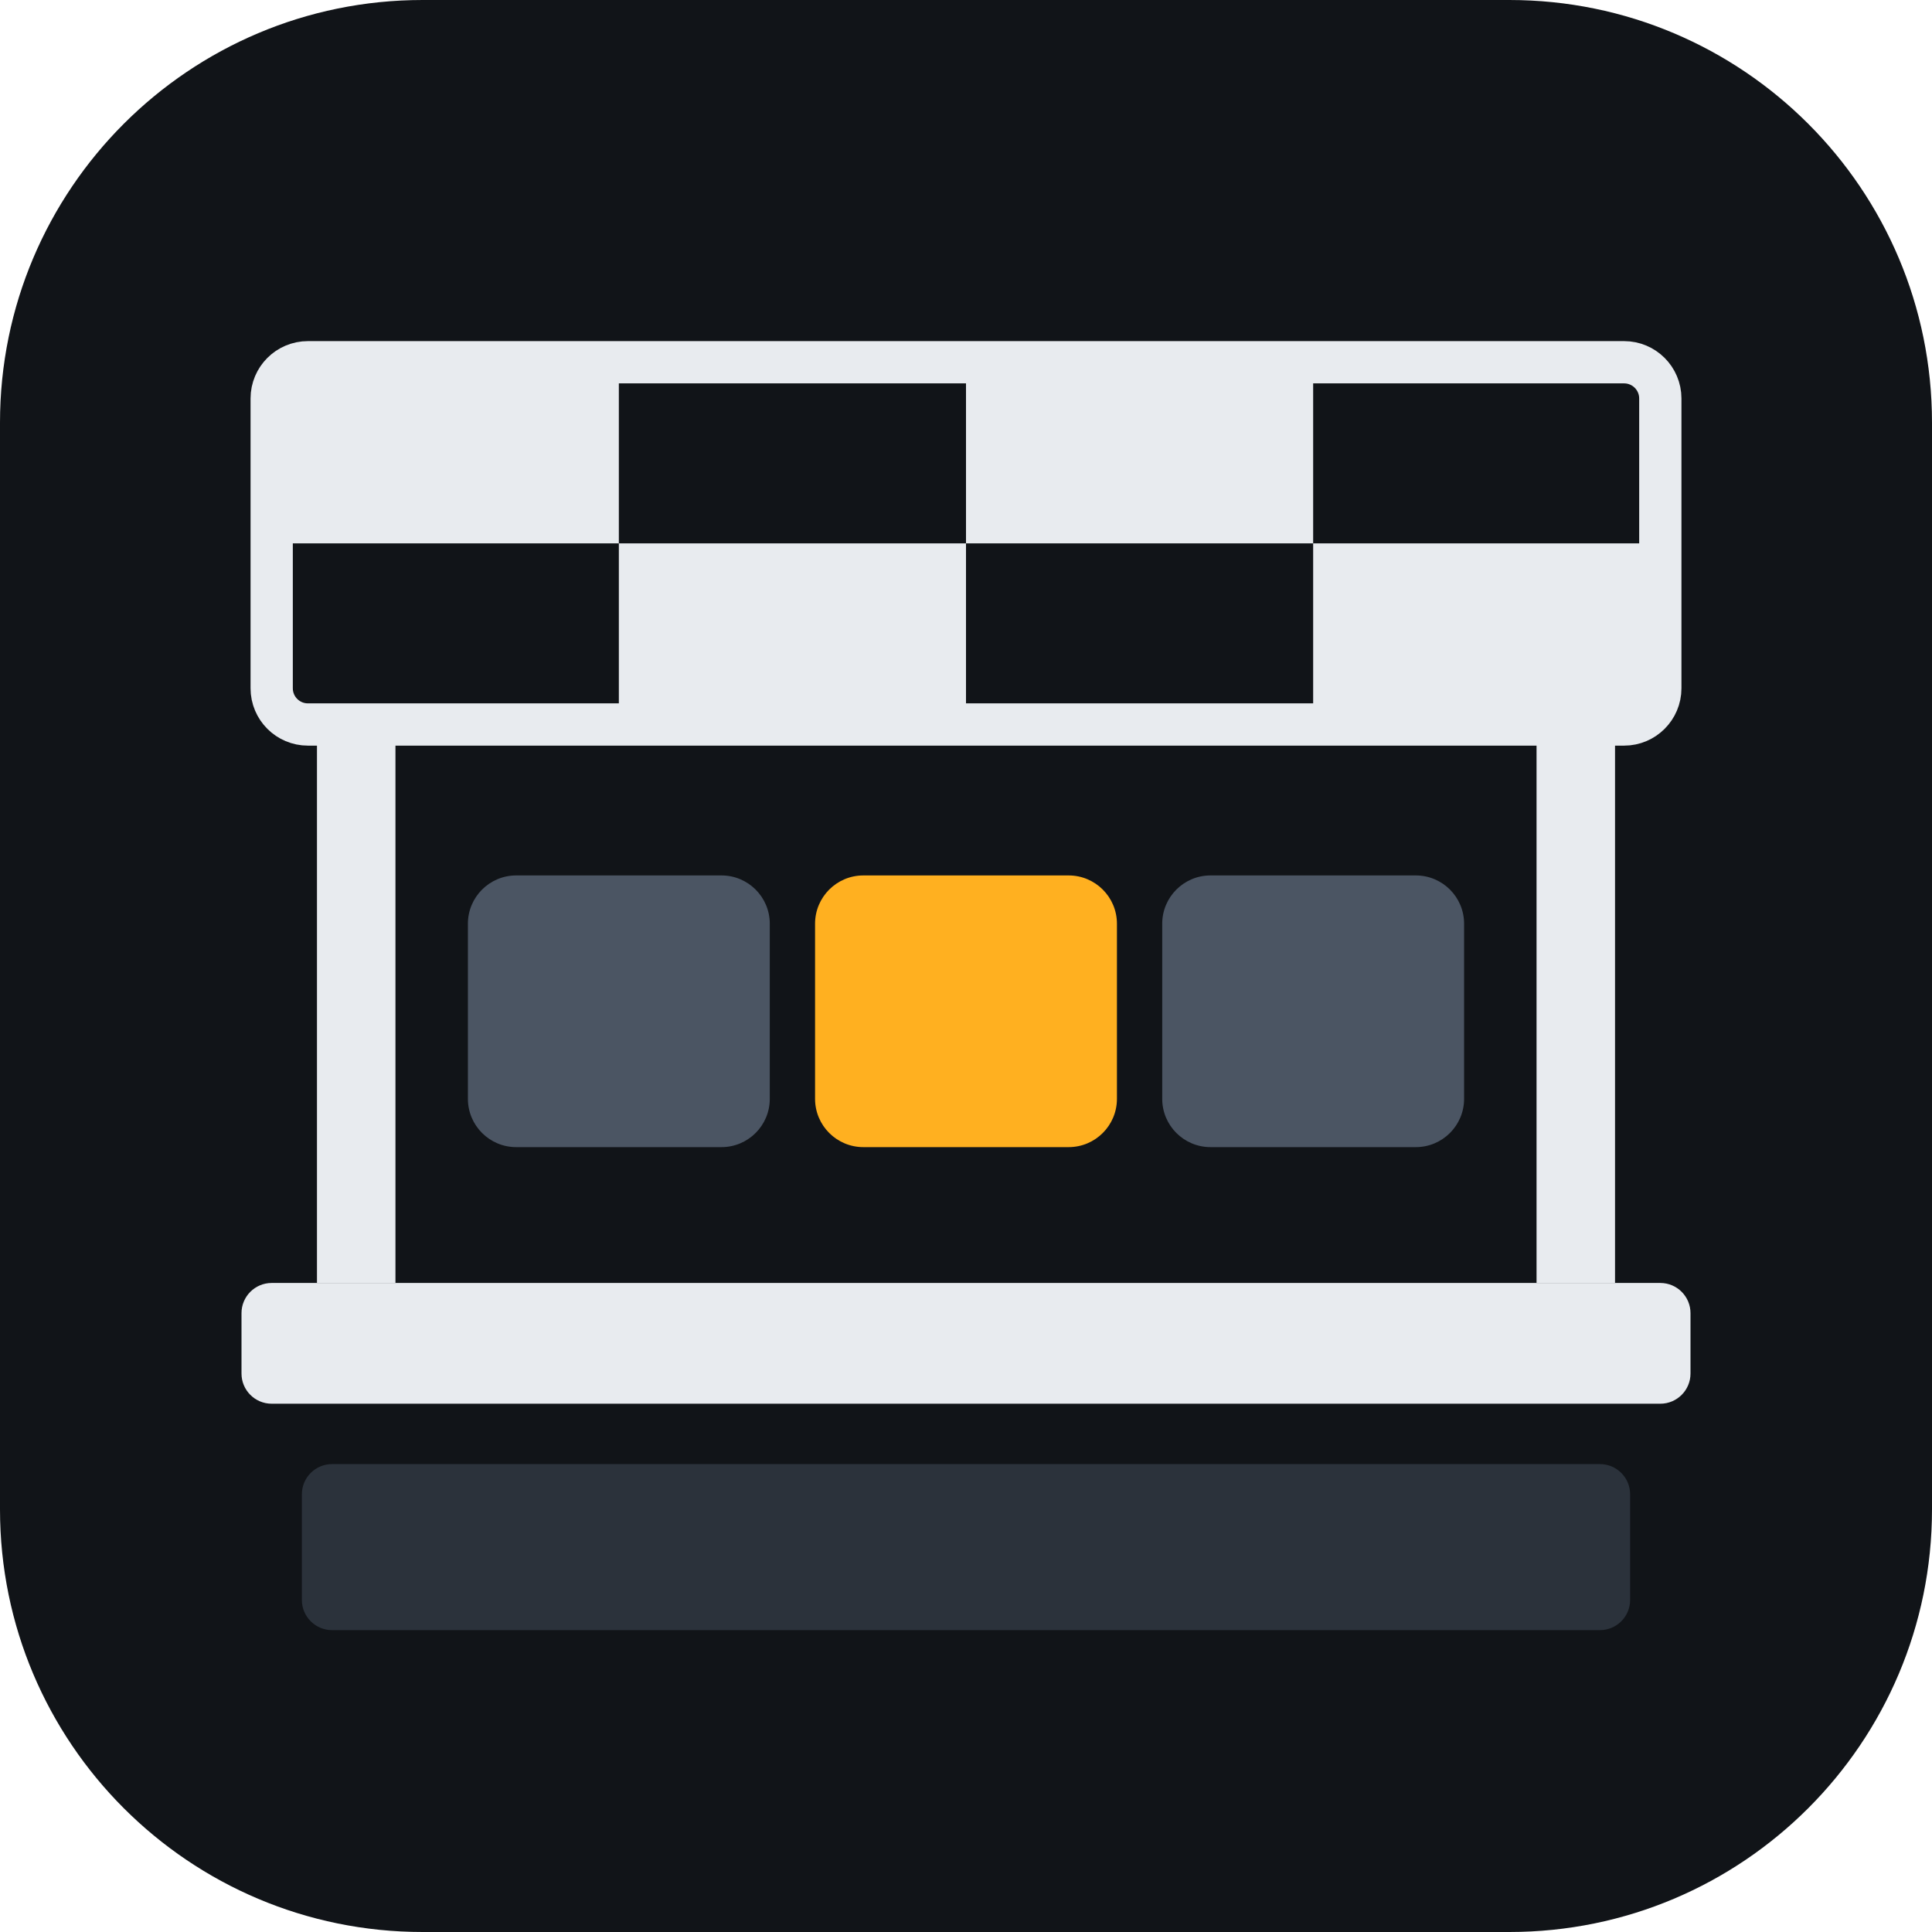
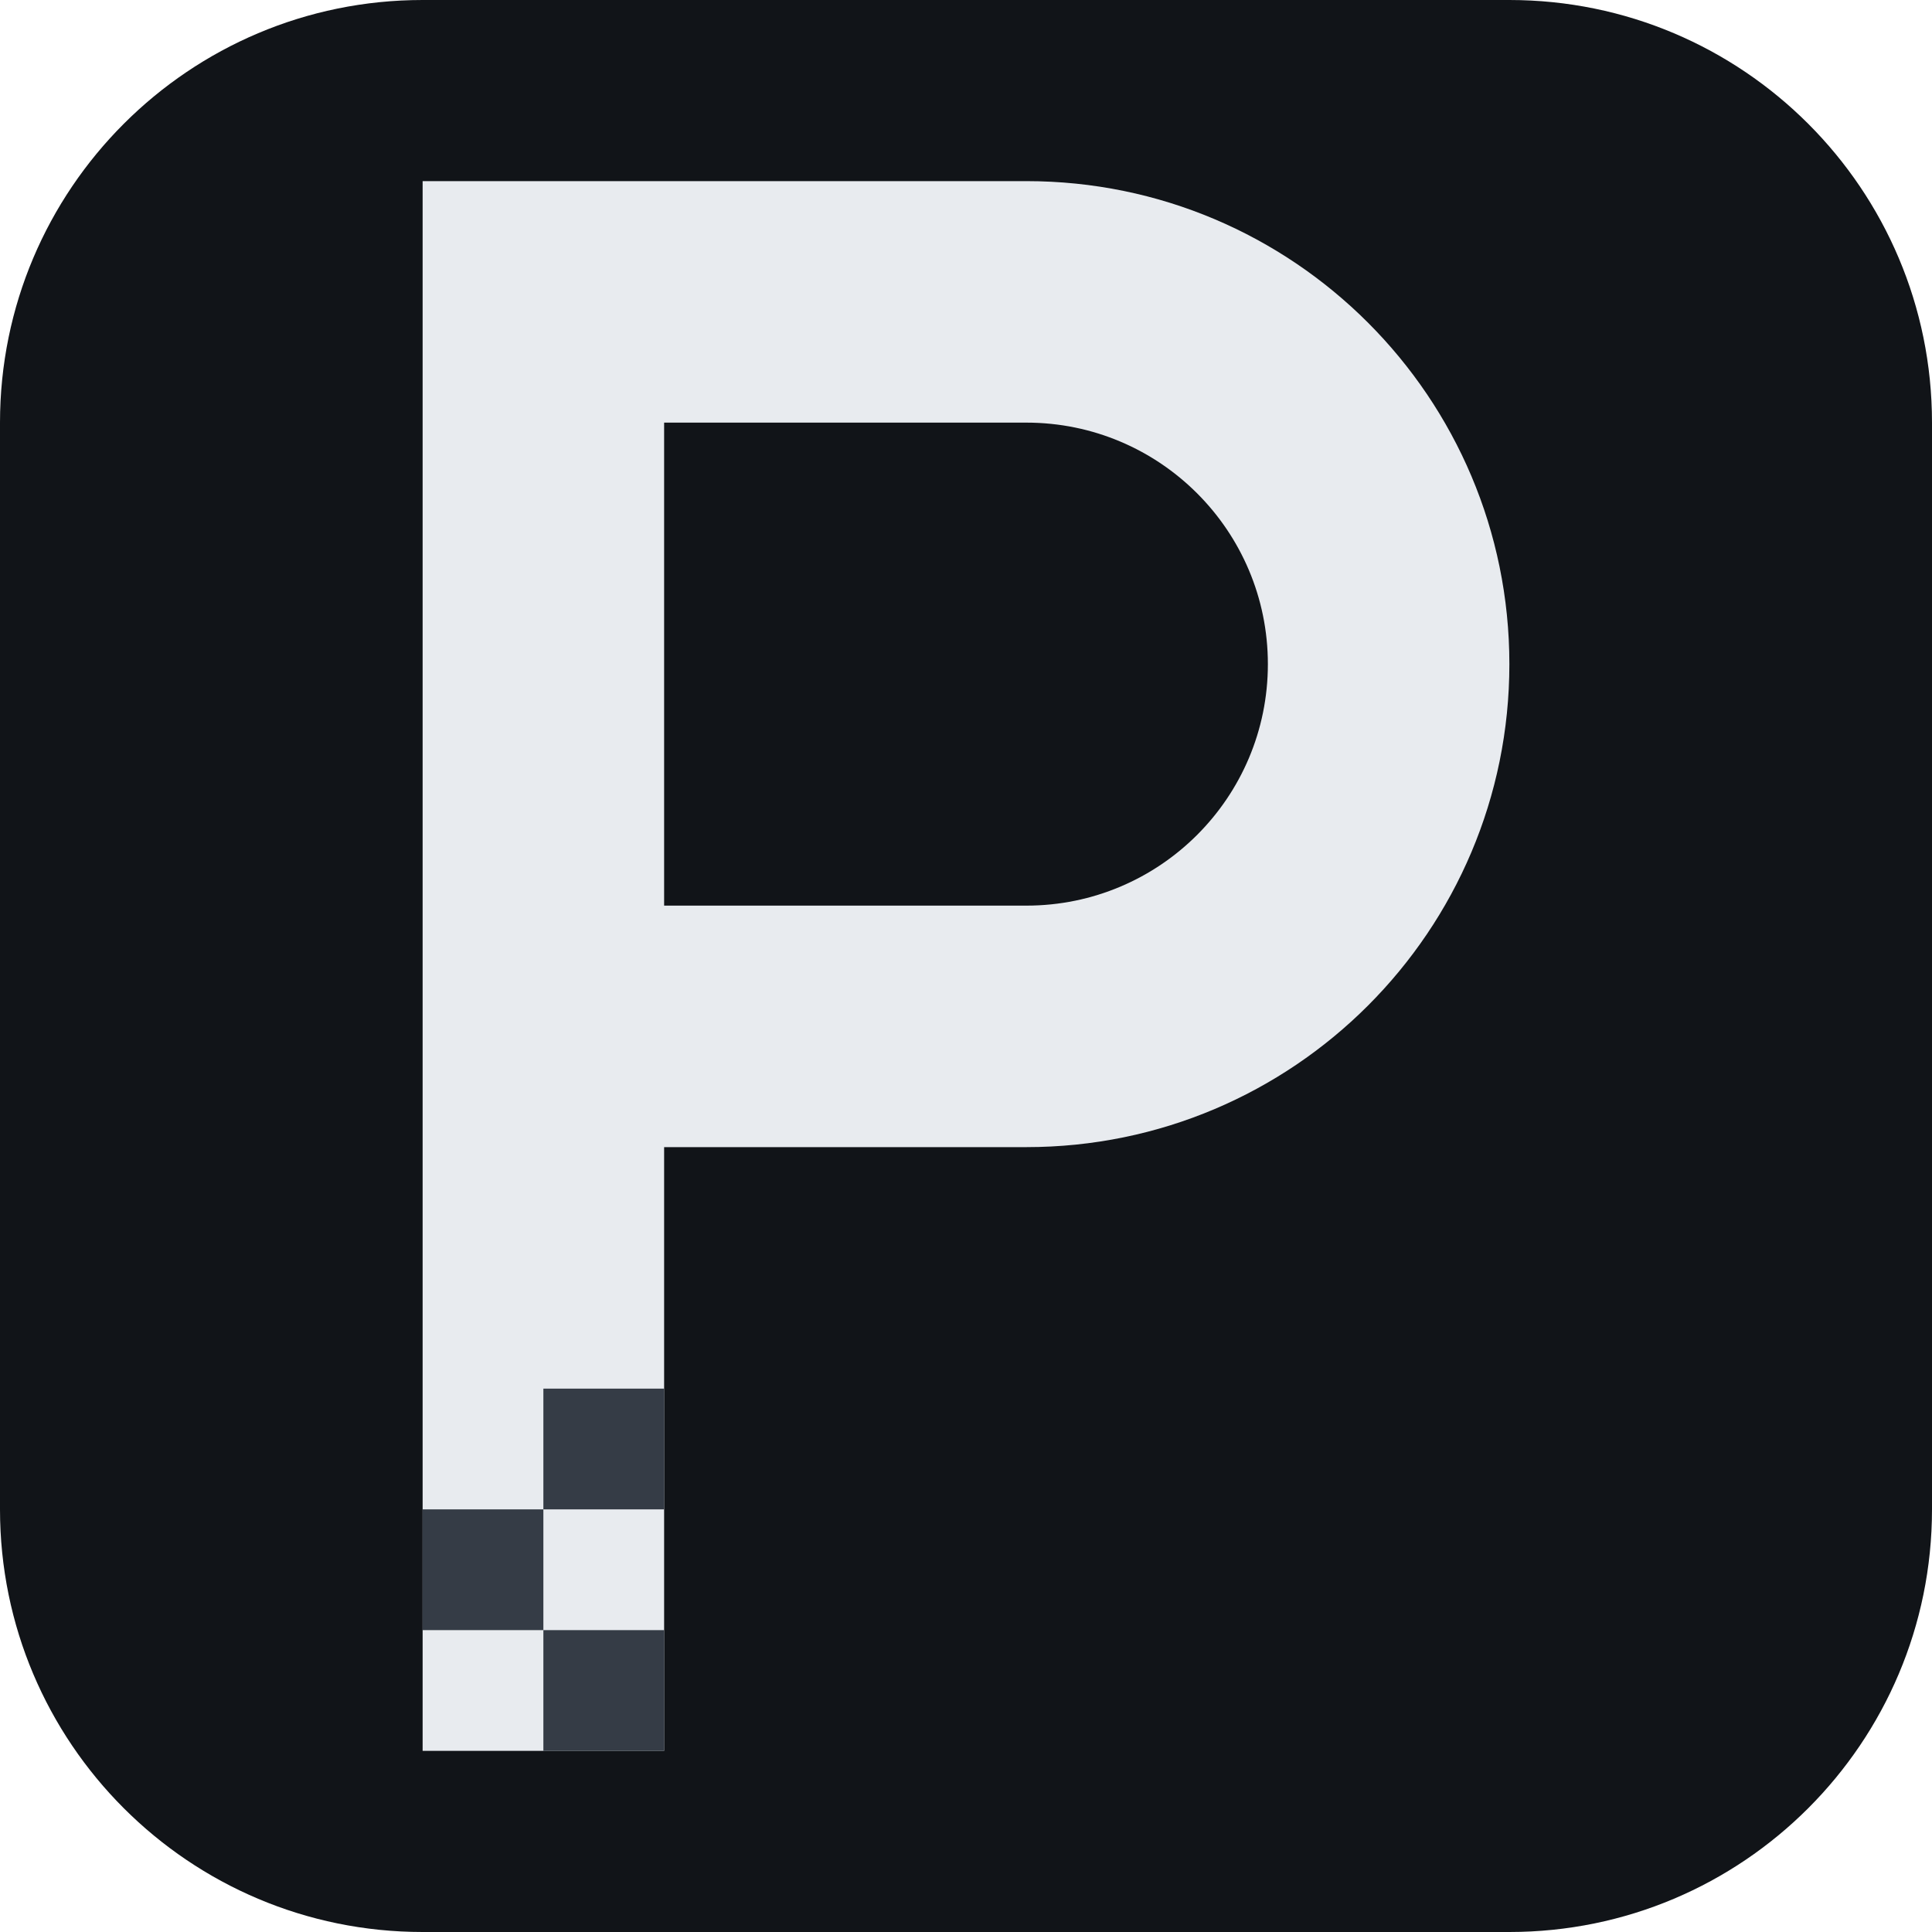
- <svg xmlns="http://www.w3.org/2000/svg" viewBox="0 0 64 64">
-   <rect width="64" height="64" rx="14" fill="#111418" />
-   <rect x="9" y="12" width="46" height="12" rx="1.2" fill="#e8ebef" />
-   <rect x="20.5" y="12" width="11.5" height="6" fill="#111418" />
-   <rect x="43.5" y="12" width="11.5" height="6" fill="#111418" />
-   <rect x="9" y="18" width="11.5" height="6" fill="#111418" />
-   <rect x="32" y="18" width="11.5" height="6" fill="#111418" />
-   <rect x="9" y="12" width="46" height="12" rx="1.2" fill="none" stroke="#e8ebef" stroke-width="1.4" />
-   <rect x="10.5" y="24" width="2.6" height="18.5" fill="#e8ebef" />
-   <rect x="50.9" y="24" width="2.6" height="18.5" fill="#e8ebef" />
-   <rect x="15.5" y="29" width="10" height="9" rx="1.6" fill="#4b5563" />
-   <rect x="27" y="29" width="10" height="9" rx="1.6" fill="#ffb020" />
-   <rect x="38.5" y="29" width="10" height="9" rx="1.6" fill="#4b5563" />
-   <rect x="8" y="42.5" width="48" height="4" rx="1" fill="#e8ebef" />
-   <rect x="10" y="48.5" width="44" height="5.5" rx="1" fill="#2b323b" />
+ <svg xmlns="http://www.w3.org/2000/svg" viewBox="0 0 32 32" width="32" height="32">
+   <rect width="32" height="32" rx="7" fill="#111418" />
+   <path fill-rule="evenodd" fill="#e8ebef" d="M7 3H17A8 8 0 0 1 17 19H11V29H7Z M11 7H17A4 4 0 0 1 17 15H11Z" />
+   <rect x="9" y="23" width="2" height="2" fill="#353c46" />
+   <rect x="7" y="25" width="2" height="2" fill="#353c46" />
+   <rect x="9" y="27" width="2" height="2" fill="#353c46" />
</svg>
